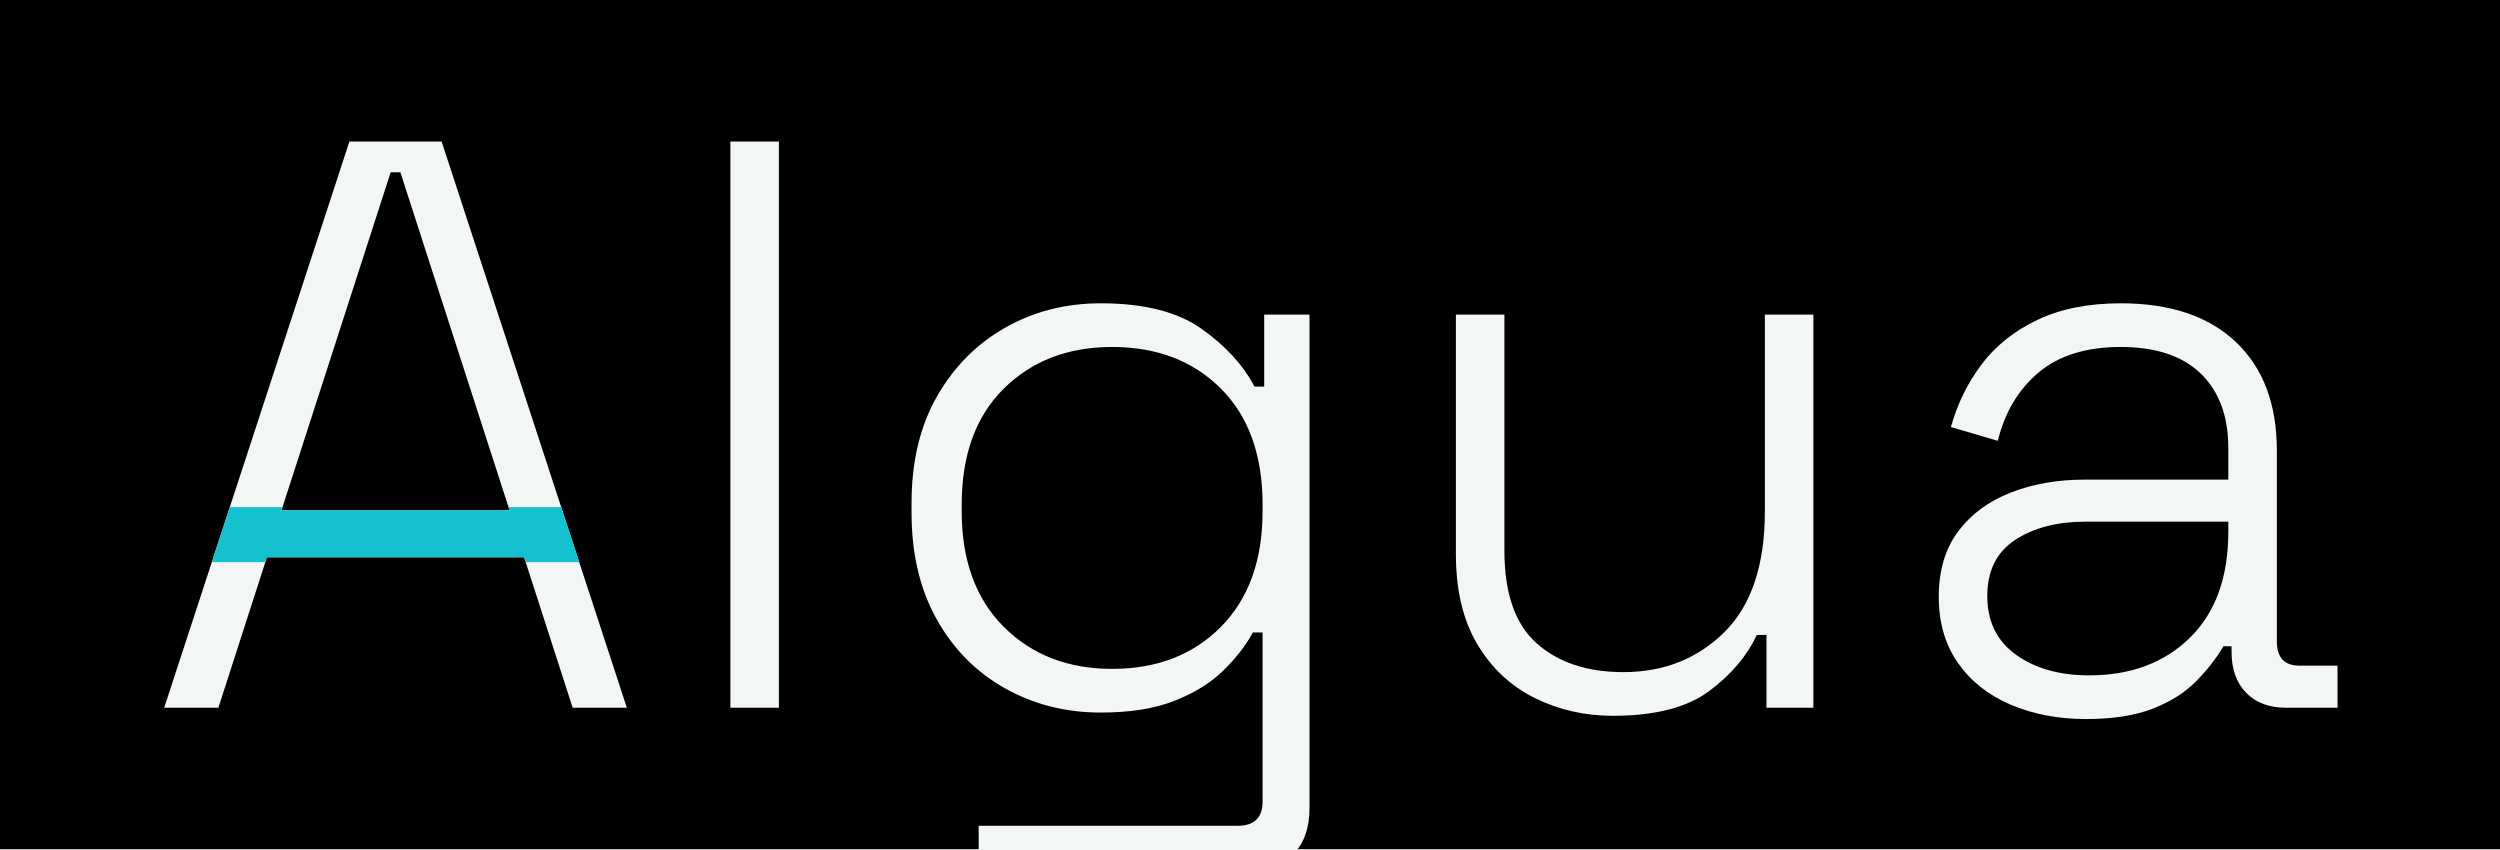
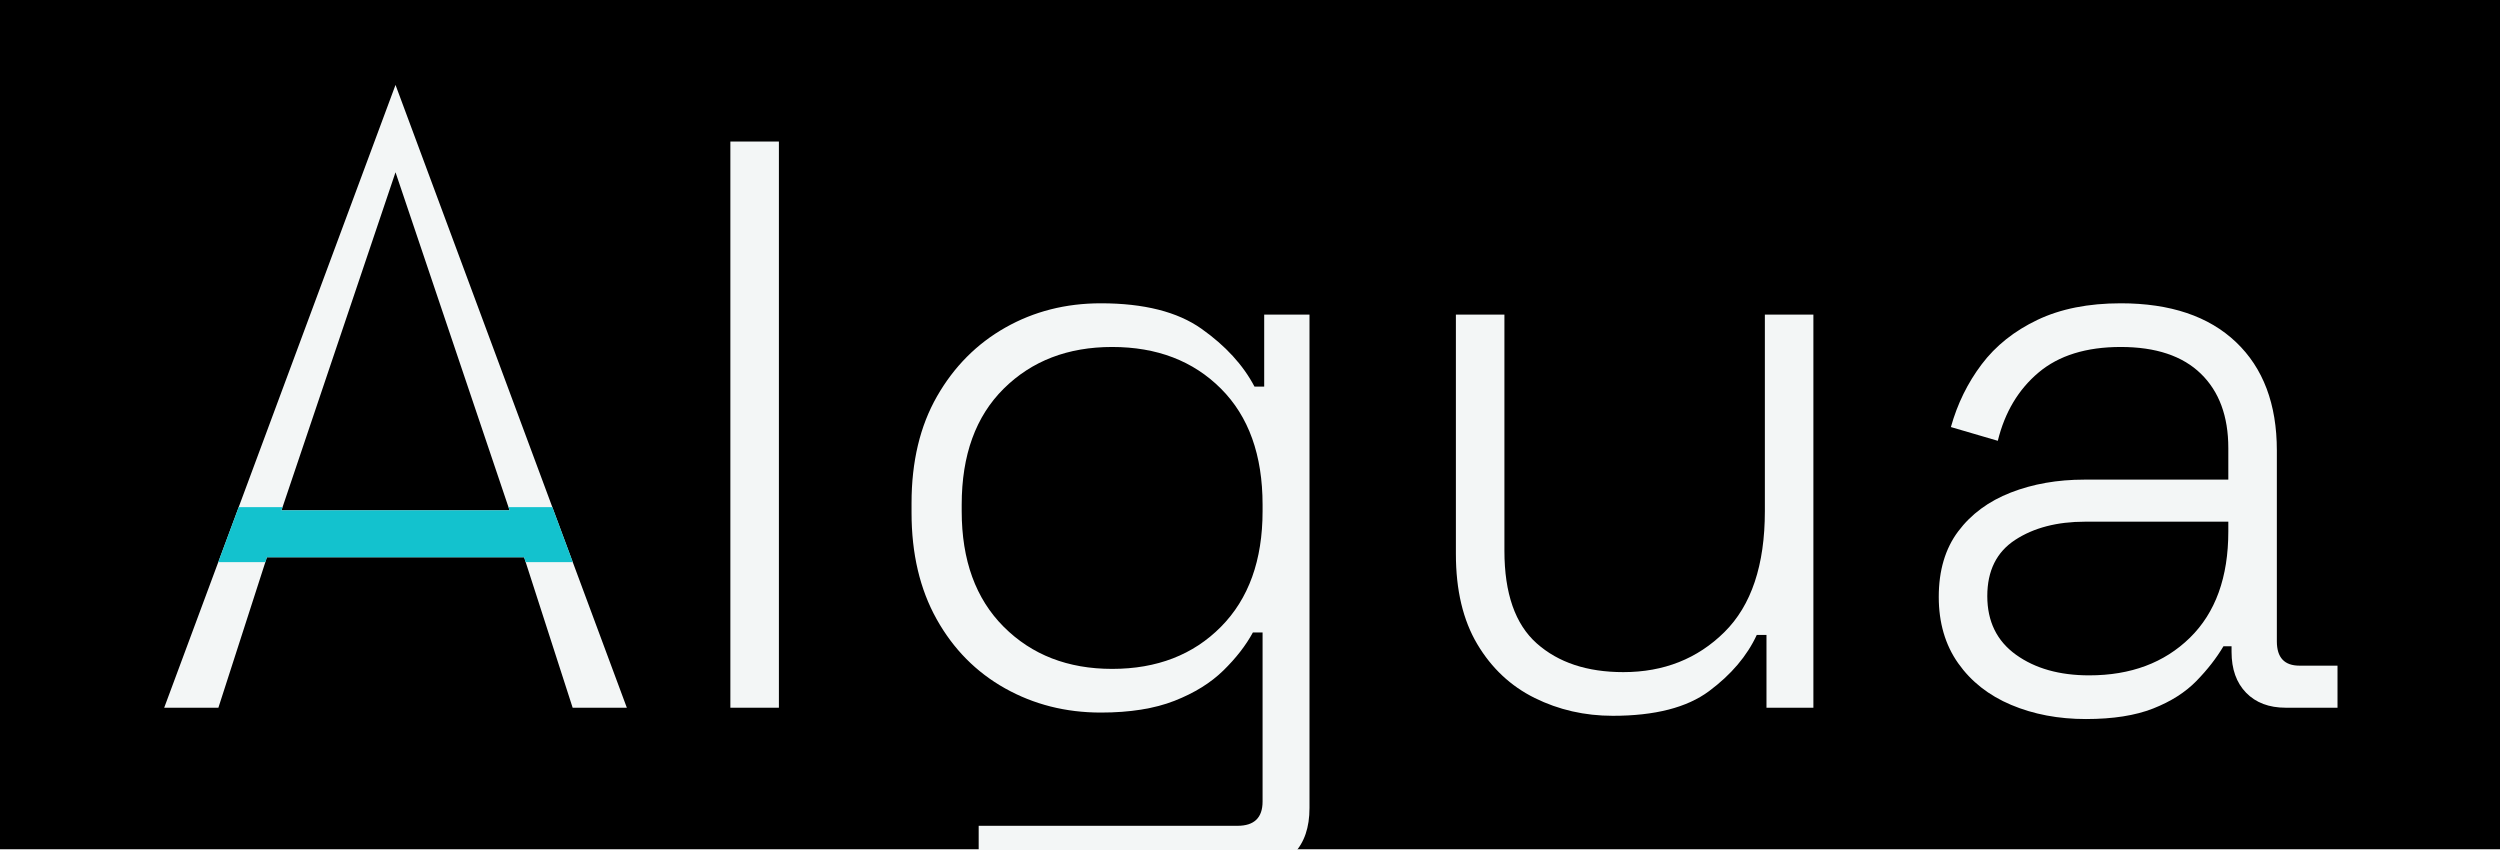
<svg xmlns="http://www.w3.org/2000/svg" width="282.6" height="96.0" viewBox="0 0 282.6 96.0" role="img" aria-label="Algua">
  <rect x="0" y="0" width="282.6" height="96.0" fill="#000000" />
  <defs>
    <clipPath id="wlw">
      <rect x="0" y="180.0" width="628.0" height="68.0" />
    </clipPath>
  </defs>
  <g transform="translate(16.00,80.00) scale(0.09143,-0.09143)" fill="#F3F6F6">
-     <path d="M28 0 257 700H371L600 0H533L473 186H155L95 0ZM173 244H455L320 662H308Z" transform="translate(0.0,0)" />
+     <path d="M 28.0 0.0 L 314.0 770.0 L 600.0 0.0 L 533.0 0.0 L 473.0 186.0 L 155.0 186.0 L 95.0 0.0 ZM 173.0 244.0 L 455.0 244.0 L 314.0 662.0 Z" transform="translate(0.0,0)" />
    <path d="M88 0V700H148V0Z" transform="translate(640.0,0)" />
    <path d="M64 241V253Q64 330 95.5 385.0Q127 440 180.0 470.0Q233 500 298 500Q378 500 422.5 468.5Q467 437 488 397H500V486H556V-124Q556 -160 537.0 -180.0Q518 -200 479 -200H147V-146H467Q498 -146 498 -116V93H486Q473 69 449.5 46.0Q426 23 389.0 8.5Q352 -6 298 -6Q233 -6 179.5 24.0Q126 54 95.0 109.5Q64 165 64 241ZM312 48Q395 48 446.5 100.0Q498 152 498 243V251Q498 343 446.5 394.5Q395 446 312 446Q230 446 178.0 394.5Q126 343 126 251V243Q126 152 178.0 100.0Q230 48 312 48Z" transform="translate(888.0,0)" />
    <path d="M275 -10Q223 -10 178.5 12.0Q134 34 107.5 78.5Q81 123 81 190V486H141V194Q141 115 181.0 79.5Q221 44 288 44Q363 44 413.0 93.5Q463 143 463 243V486H523V0H465V90H453Q435 51 394.0 20.5Q353 -10 275 -10Z" transform="translate(1544.0,0)" />
    <path d="M237 -14Q186 -14 144.5 3.5Q103 21 79.0 55.0Q55 89 55 137Q55 186 79.0 218.0Q103 250 144.0 266.0Q185 282 235 282H413V321Q413 380 379.0 413.0Q345 446 280 446Q216 446 178.5 414.5Q141 383 128 330L70 347Q82 390 108.0 424.5Q134 459 177.0 479.5Q220 500 280 500Q372 500 422.5 452.0Q473 404 473 318V82Q473 52 501 52H548V0H484Q453 0 435.0 18.5Q417 37 417 69V76H407Q394 54 373.5 33.0Q353 12 320.0 -1.0Q287 -14 237 -14ZM241 40Q318 40 365.5 86.5Q413 133 413 218V230H236Q184 230 149.5 207.5Q115 185 115 138Q115 91 150.5 65.5Q186 40 241 40Z" transform="translate(2167.0,0)" />
    <g clip-path="url(#wlw)">
-       <path d="M28 0 257 700H371L600 0H533L473 186H155L95 0ZM173 244H455L320 662H308Z" fill="#13C2CE" />
+       <path d="M 28.0 0.0 L 314.0 770.0 L 600.0 0.0 L 533.0 0.0 L 473.0 186.0 L 155.0 186.0 L 95.0 0.0 ZM 173.0 244.0 L 455.0 244.0 L 314.0 662.0 Z" fill="#13C2CE" />
    </g>
  </g>
</svg>
